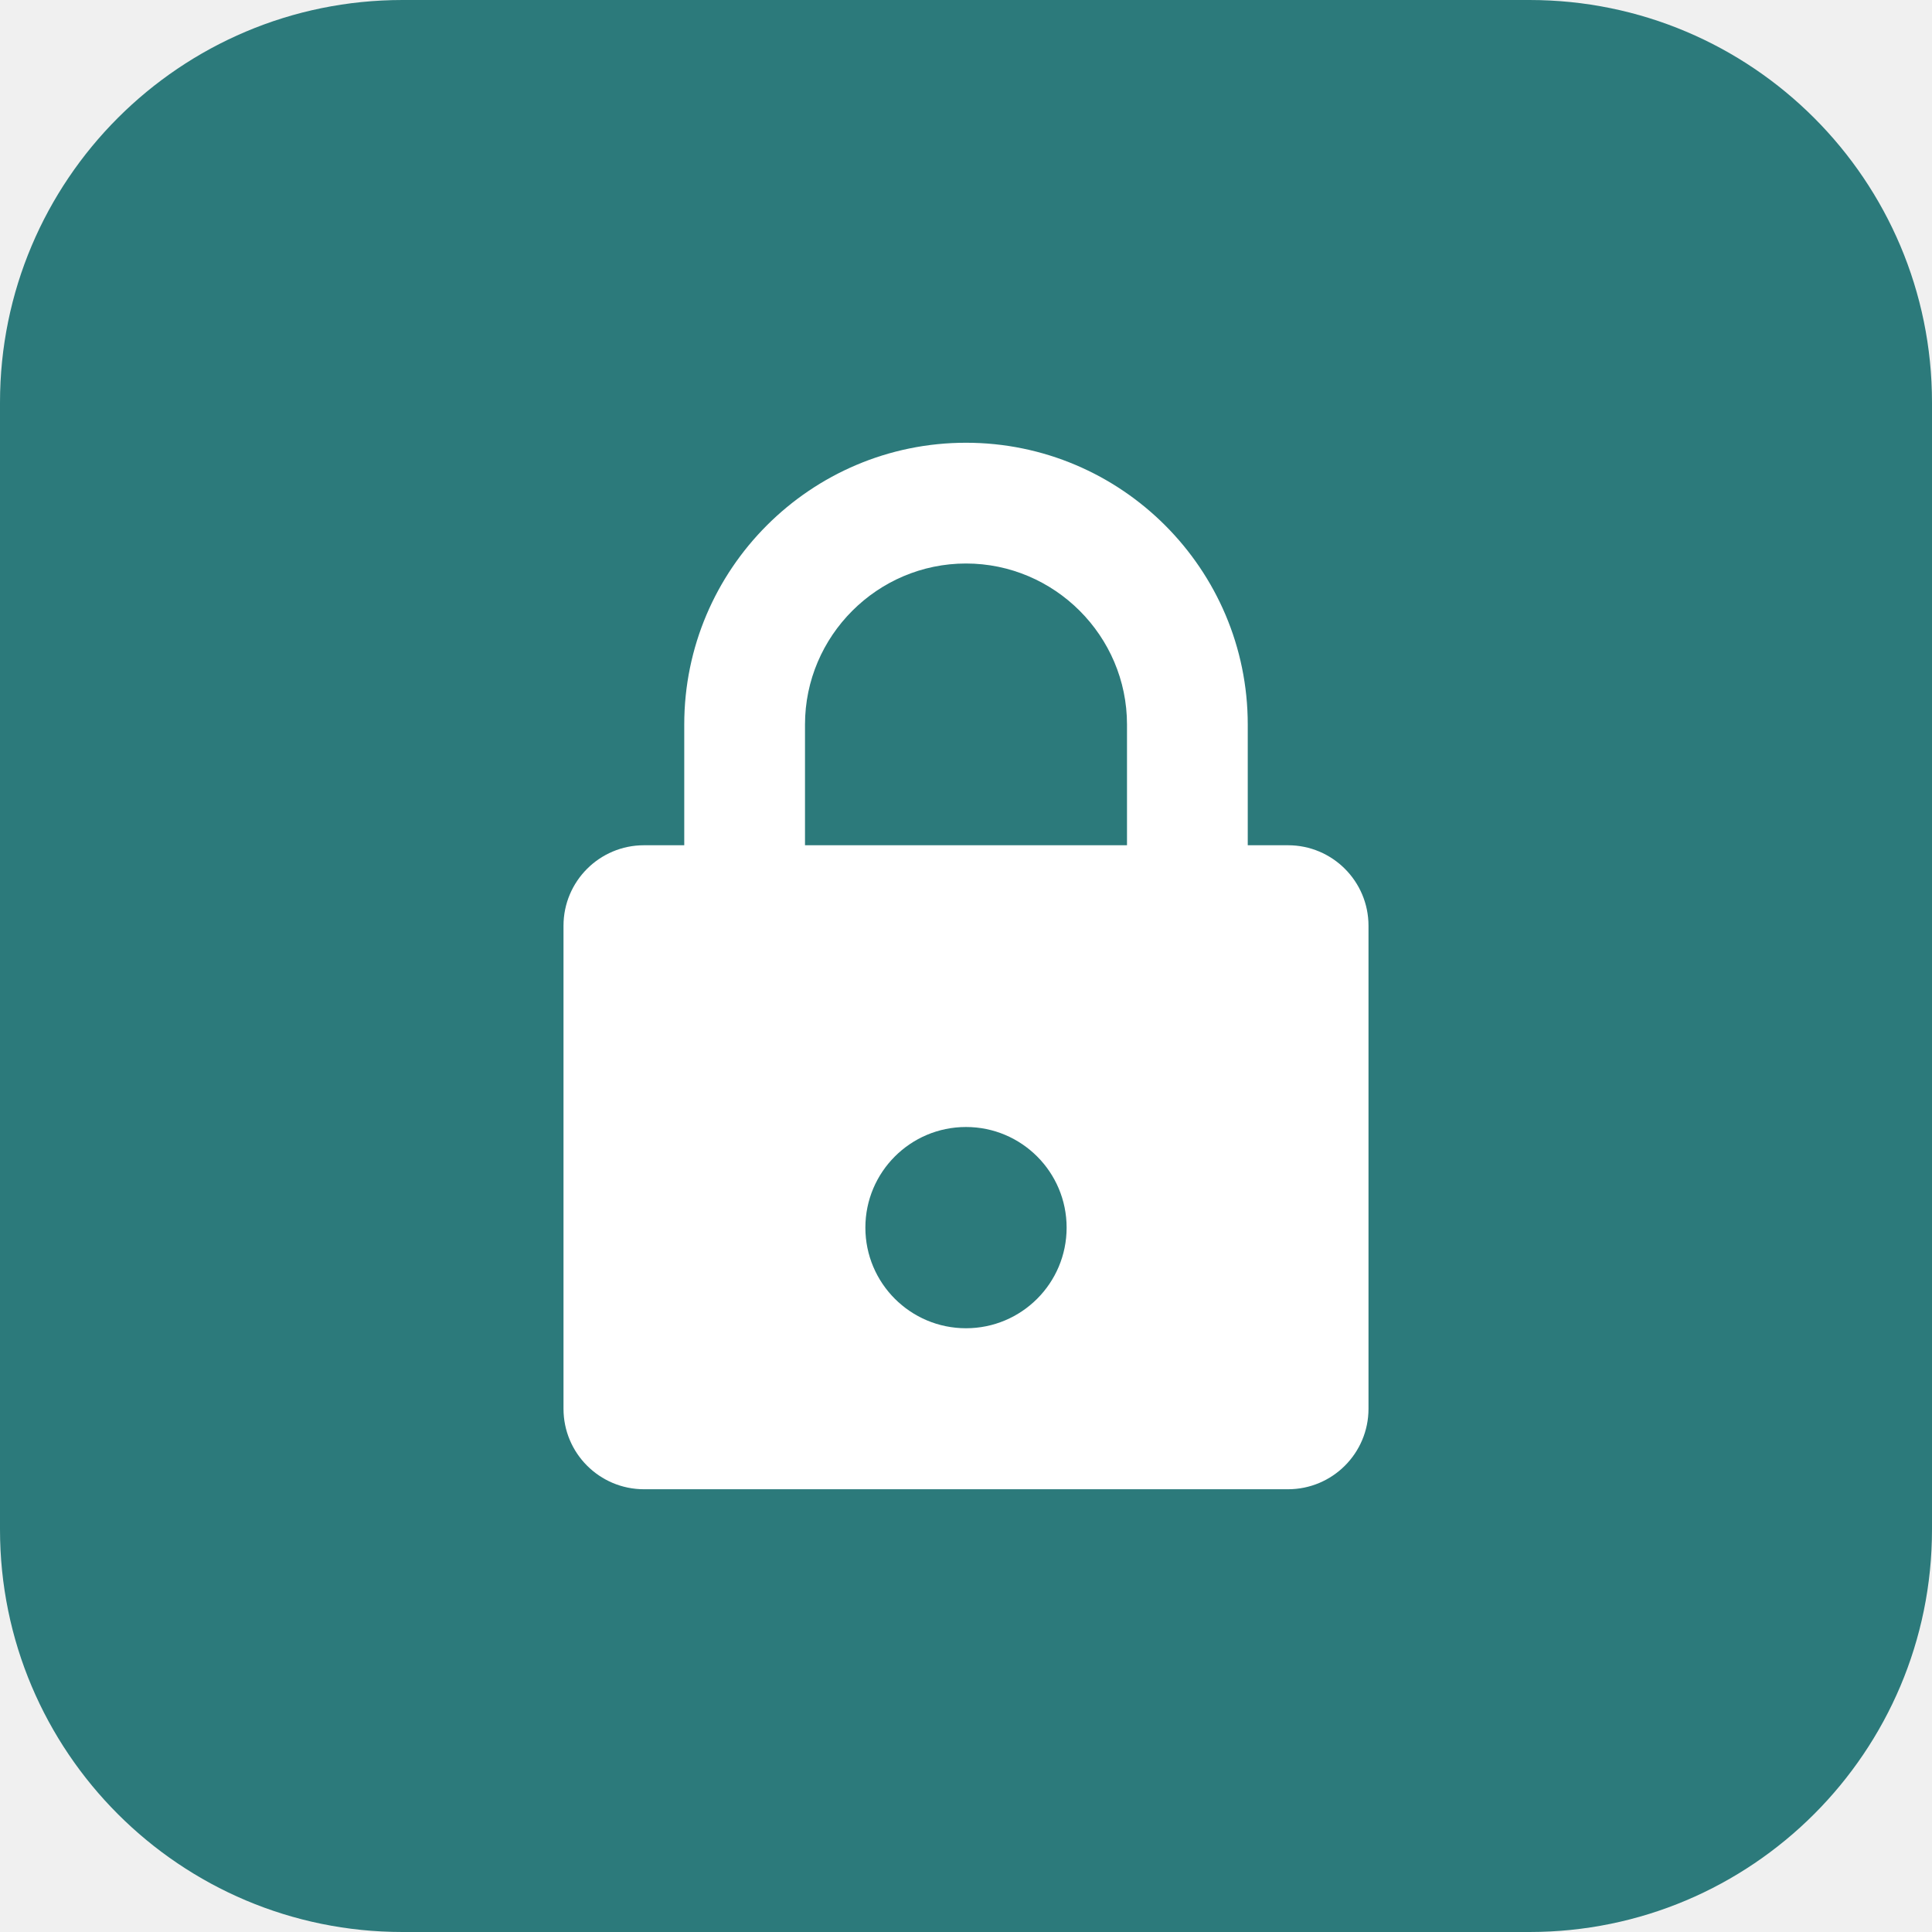
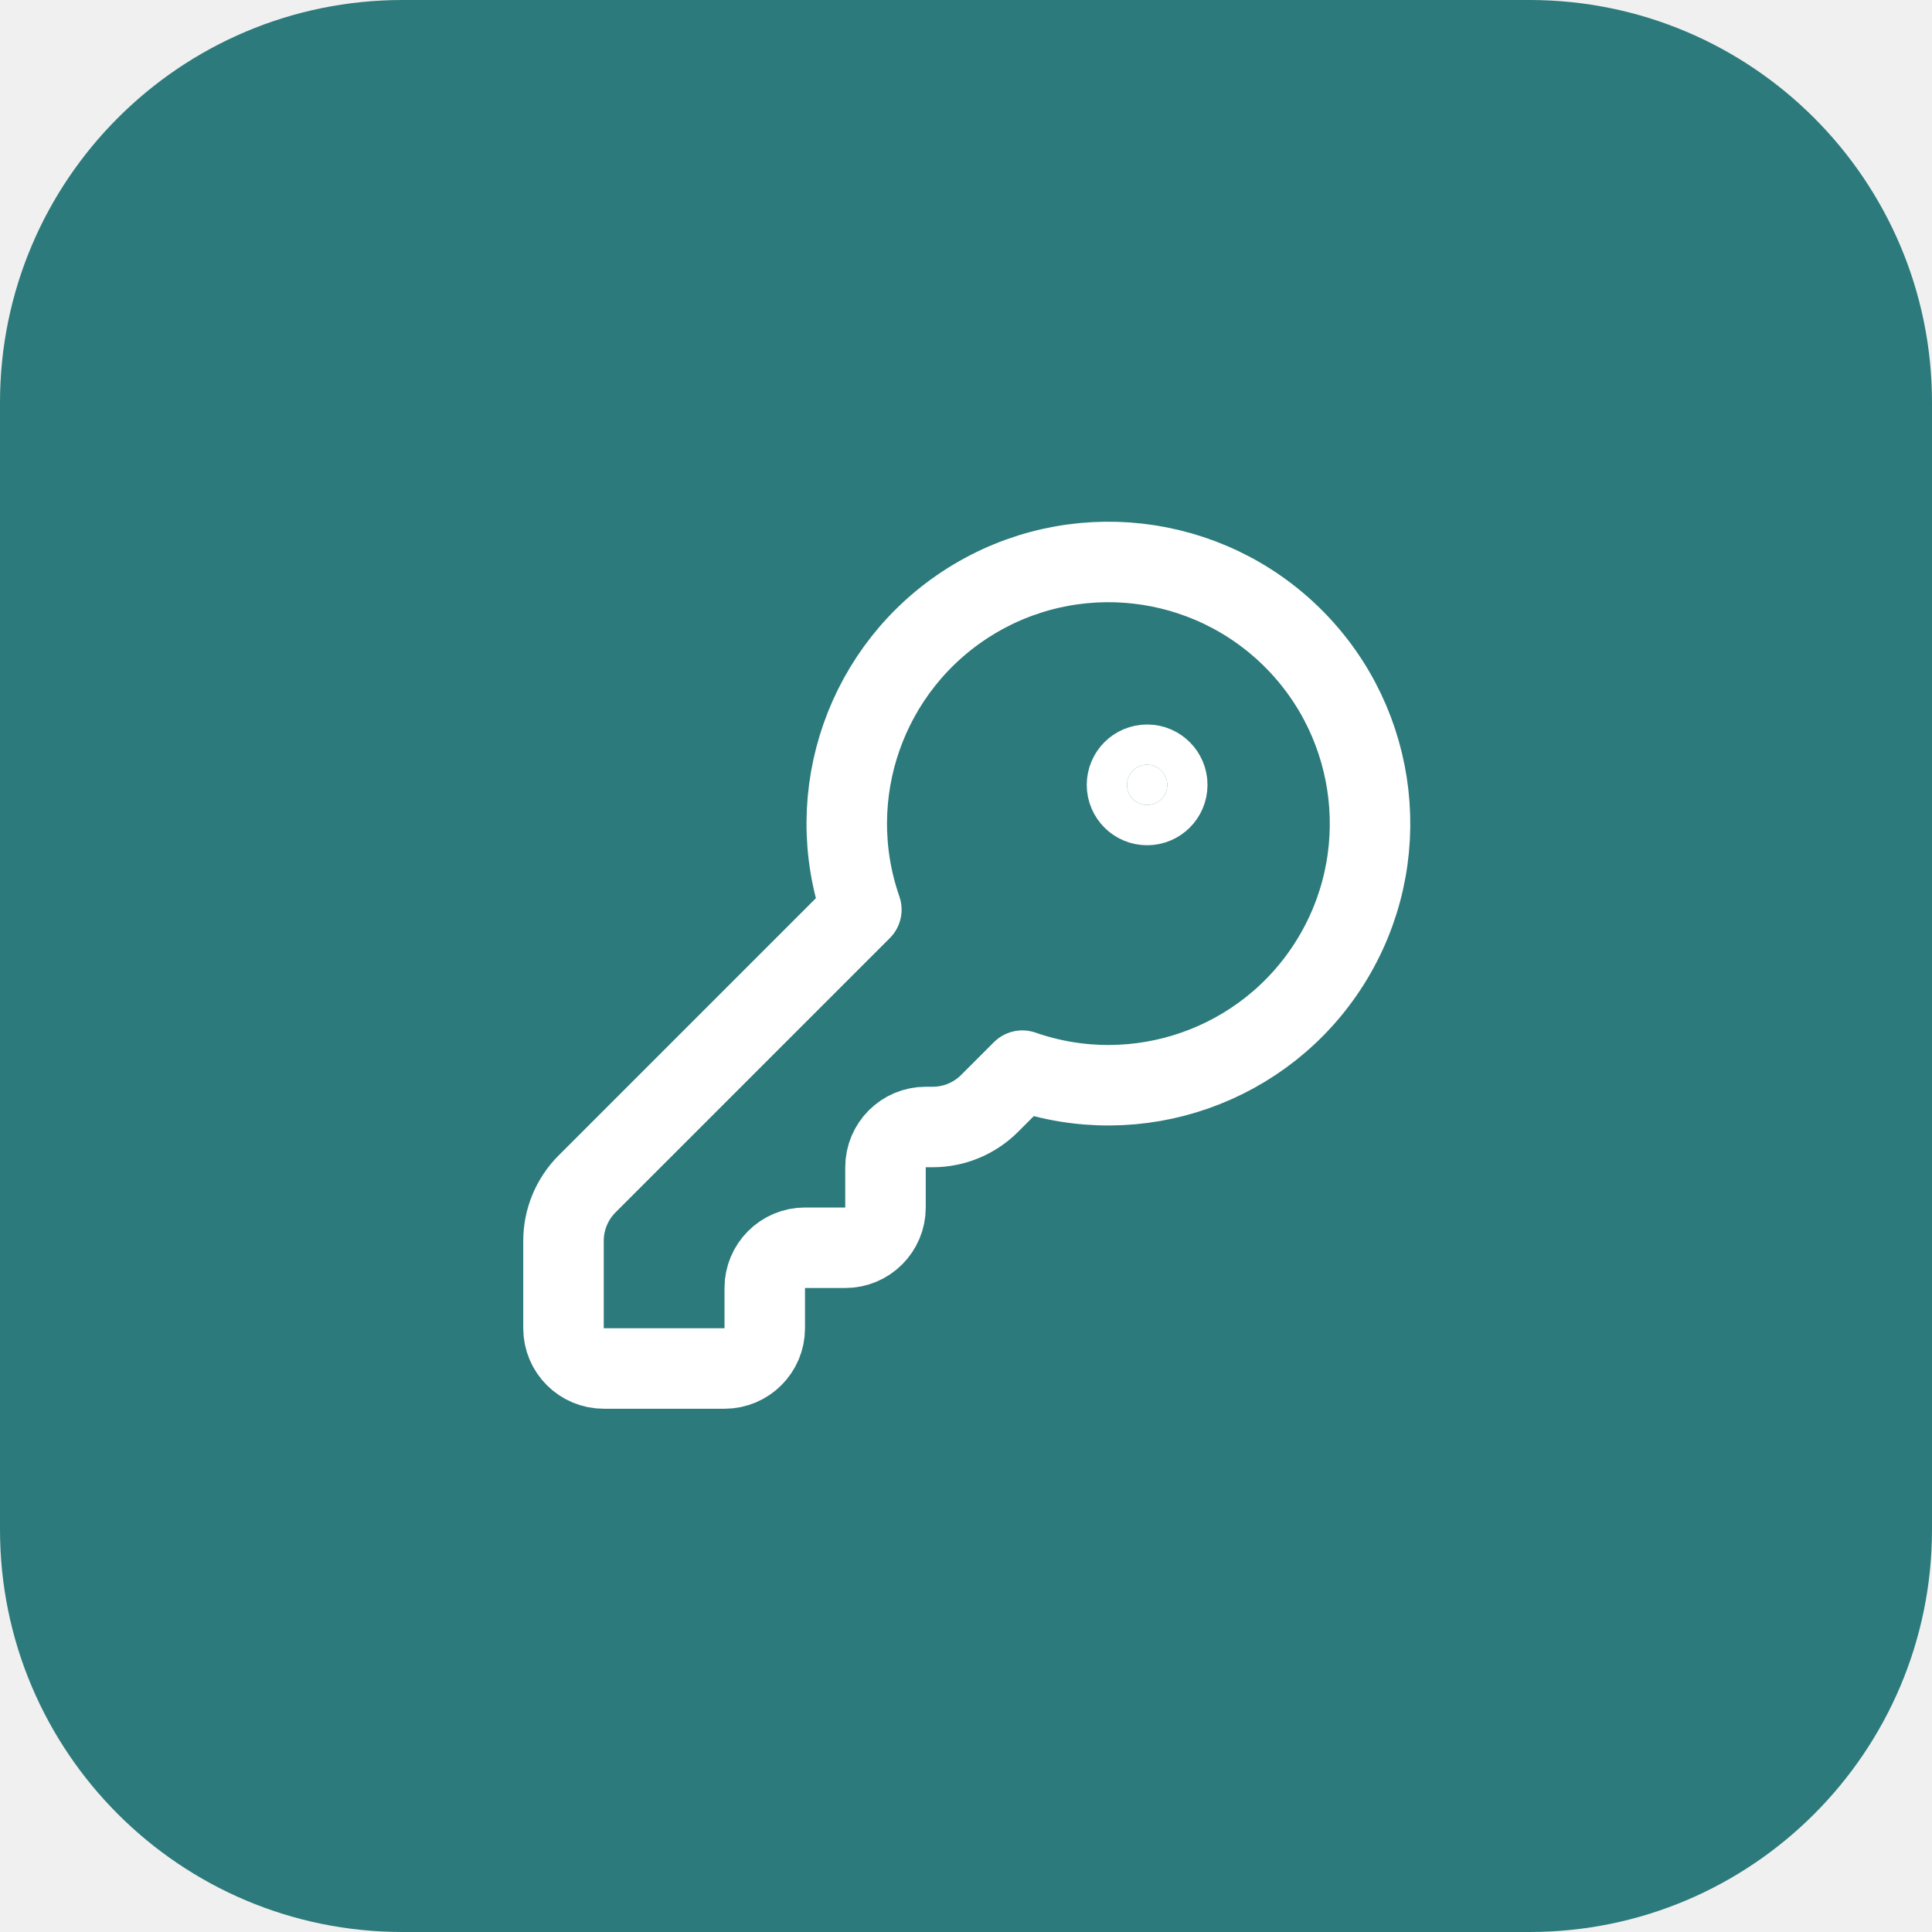
<svg xmlns="http://www.w3.org/2000/svg" viewBox="0 0 24 24" fill="none">
  <rect width="24" height="24" rx="5" fill="#2C7A7B" />
-   <path d="M12 5.5c-1.93 0-3.5 1.57-3.5 3.5v1.5H8a1 1 0 0 0-1 1v6a1 1 0 0 0 1 1h8a1 1 0 0 0 1-1v-6a1 1 0 0 0-1-1h-.5V9c0-1.93-1.57-3.5-3.5-3.5Zm0 1.5c1.1 0 2 .9 2 2v1.5h-4V9c0-1.1.9-2 2-2Zm0 7a1.25 1.25 0 1 1 0 2.5 1.25 1.25 0 0 1 0-2.5Z" fill="white" />
+   <g transform="translate(6 6) scale(0.5)">
+     <path d="M2.586 17.414A2 2 0 0 0 2 18.828V21a1 1 0 0 0 1 1h3a1 1 0 0 0 1-1v-1a1 1 0 0 1 1-1h1a1 1 0 0 0 1-1v-1a1 1 0 0 1 1-1h.172a2 2 0 0 0 1.414-.586l.814-.814a6.5 6.5 0 1 0-4-4z" stroke="white" stroke-width="2" stroke-linecap="round" stroke-linejoin="round" />
+     <circle cx="16.5" cy="7.5" r=".5" fill="white" stroke="white" stroke-width="2" stroke-linecap="round" stroke-linejoin="round" />
+   </g>
</svg>
